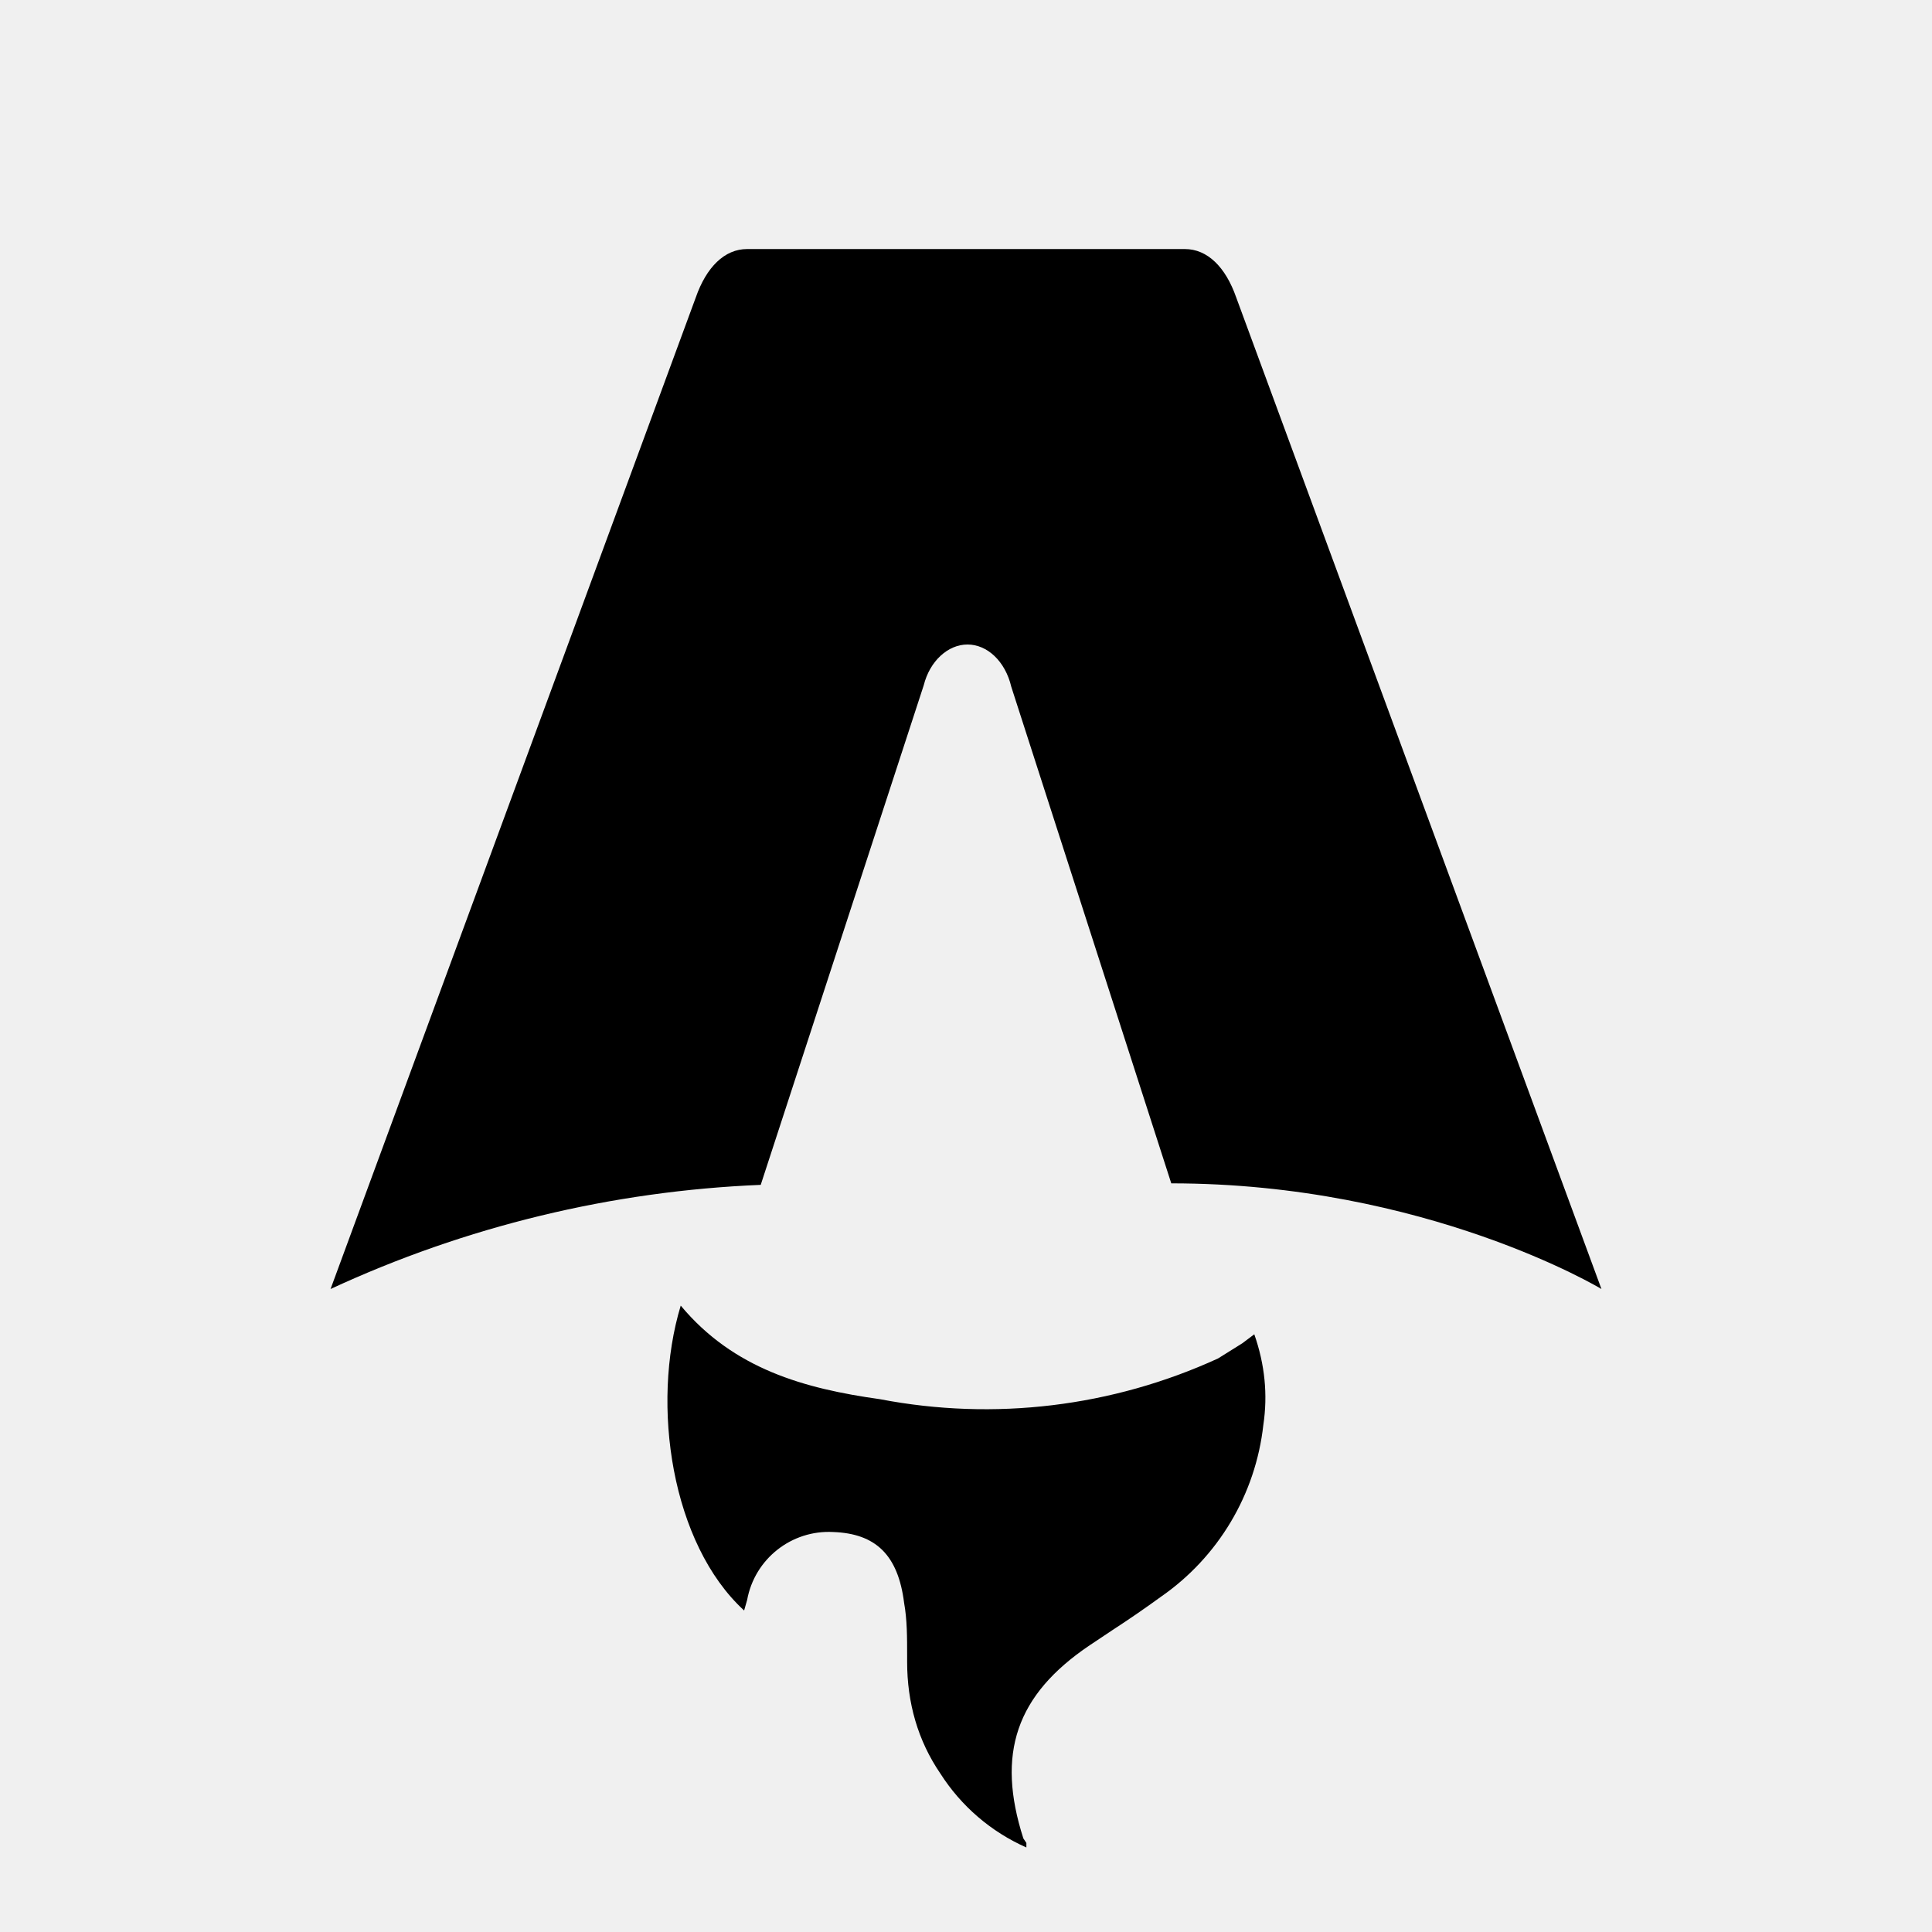
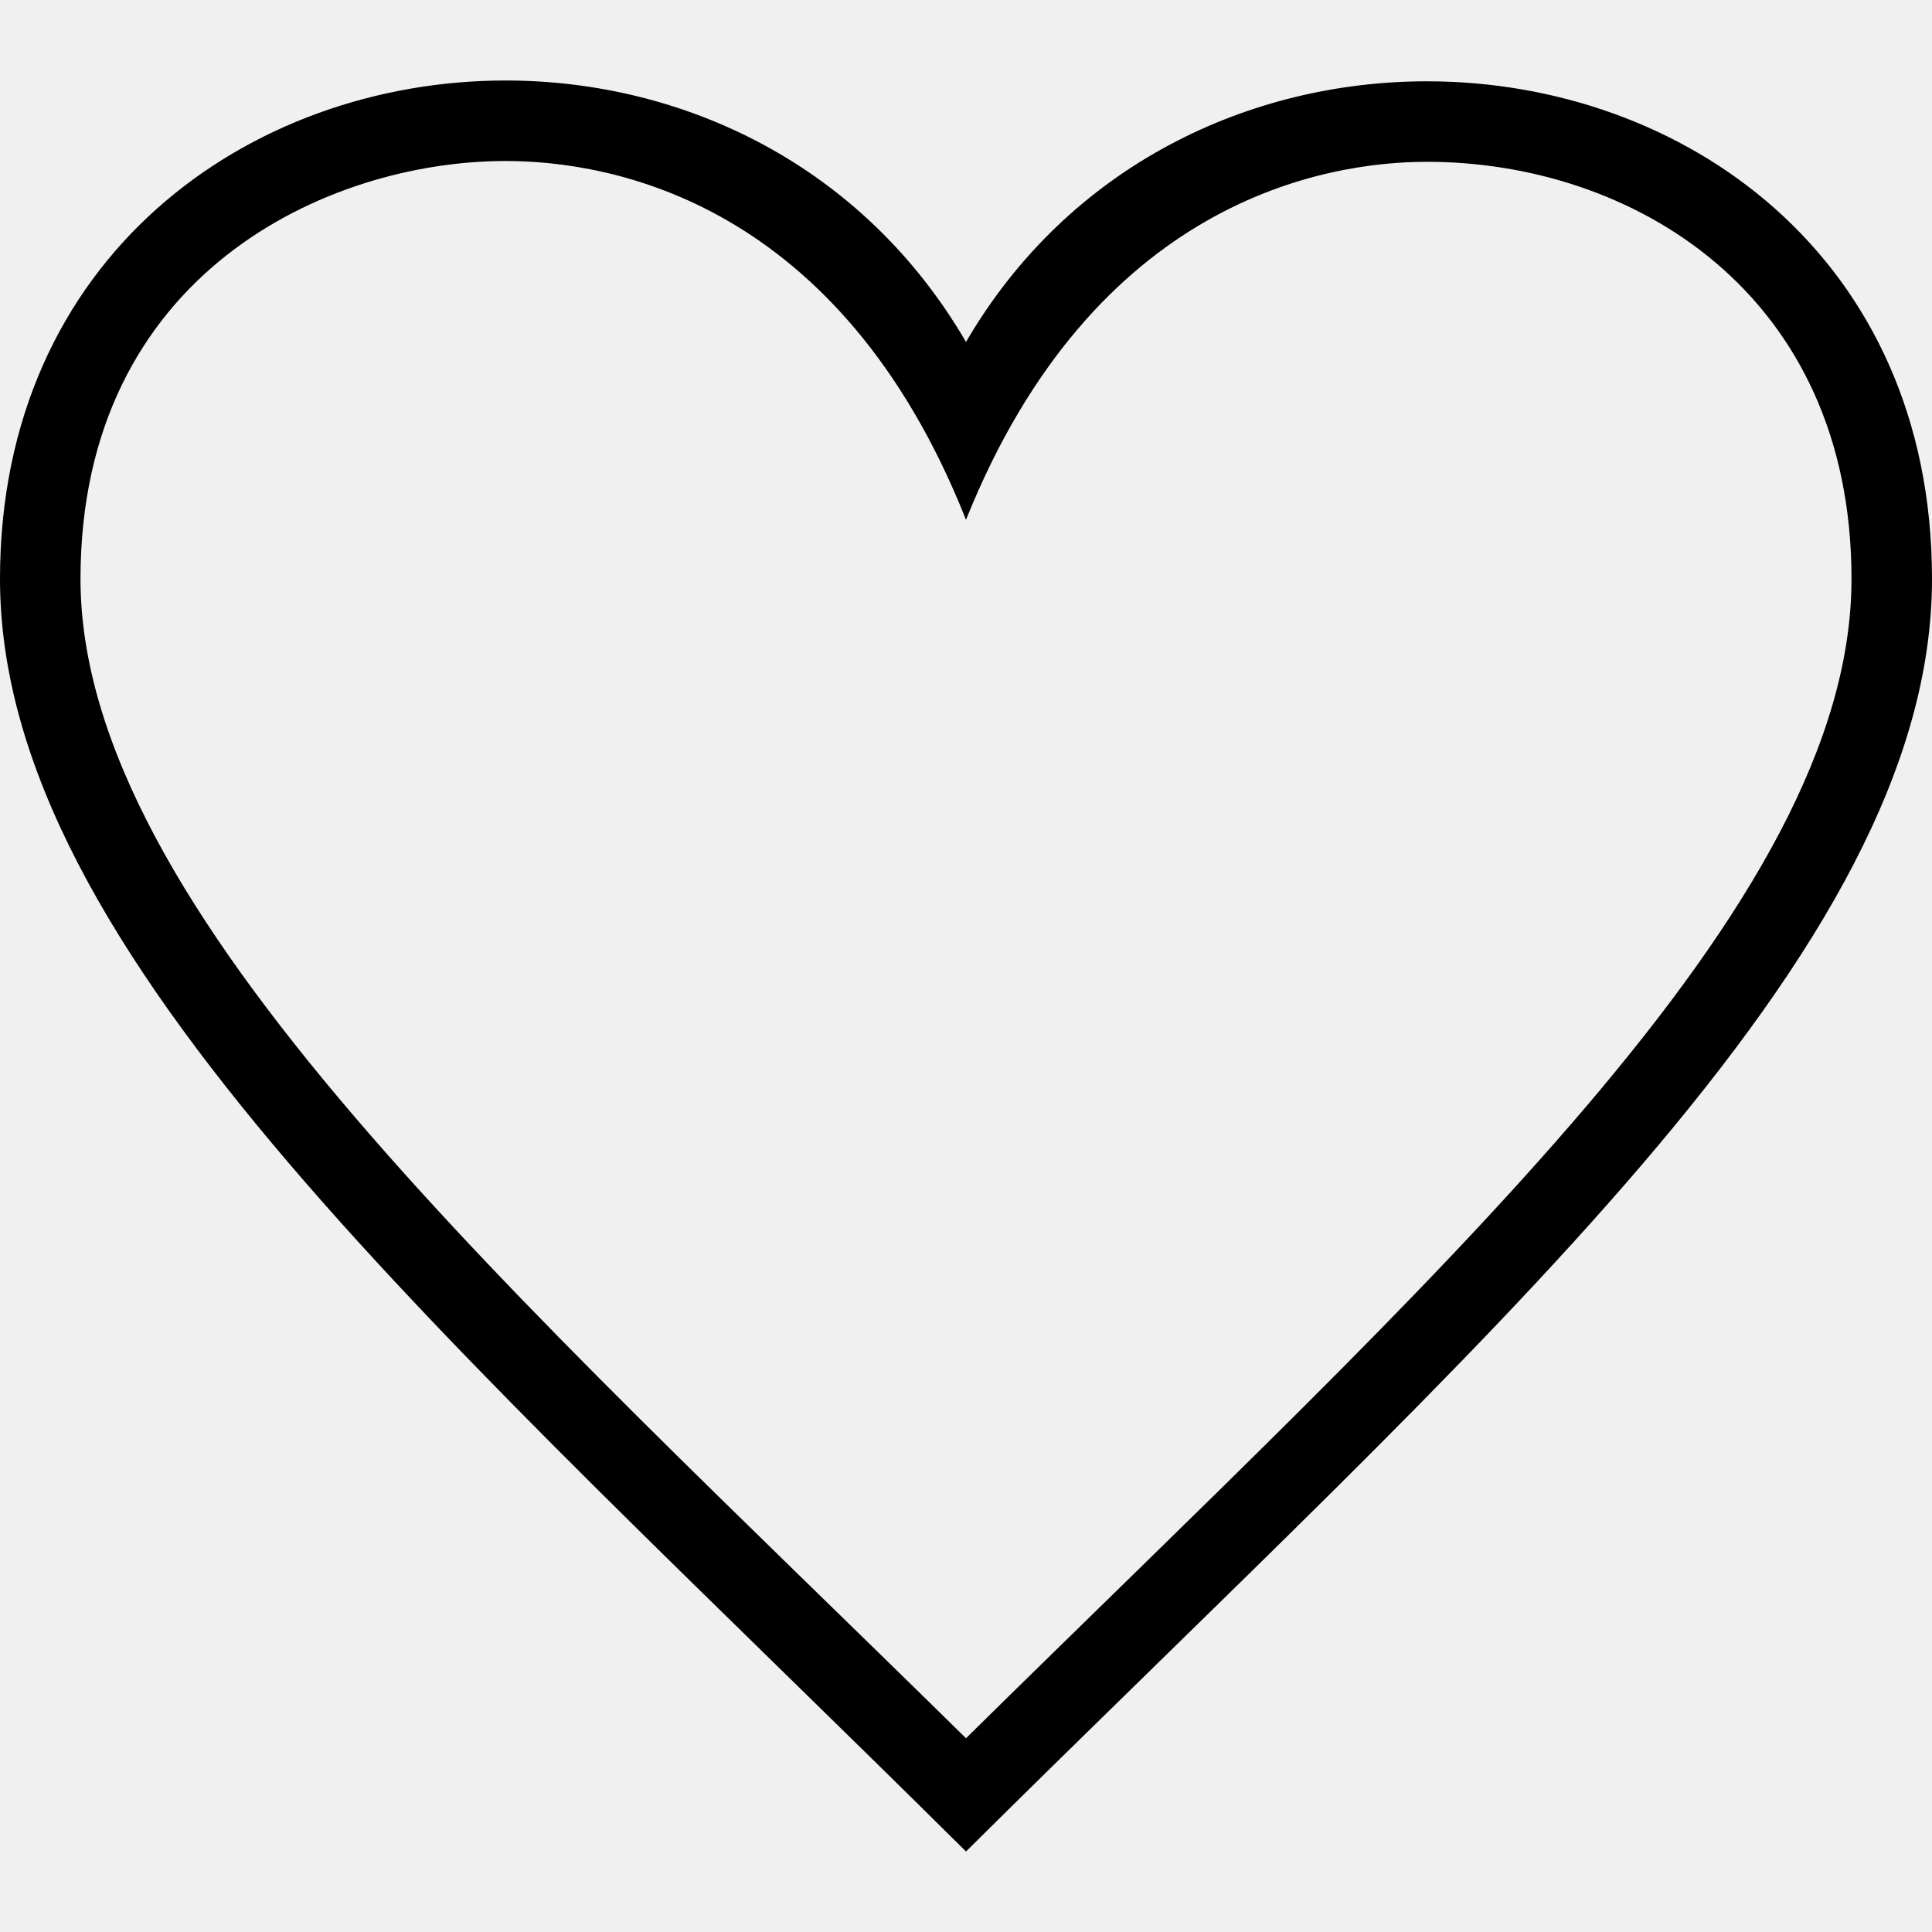
- <svg xmlns="http://www.w3.org/2000/svg" fill="none" viewBox="0 0 128 128">
-   <path d="M50.4 78.5a75.1 75.1 0 0 0-28.5 6.9l24.2-65.7c.7-2 1.9-3.2 3.4-3.2h29c1.5 0 2.7 1.2 3.4 3.2l24.2 65.7s-11.6-7-28.5-7L67 45.5c-.4-1.7-1.6-2.8-2.9-2.8-1.3 0-2.5 1.1-2.9 2.7L50.4 78.5Zm-1.1 28.2Zm-4.2-20.2c-2 6.6-.6 15.8 4.2 20.2a17.5 17.5 0 0 1 .2-.7 5.5 5.5 0 0 1 5.7-4.5c2.8.1 4.3 1.5 4.7 4.7.2 1.1.2 2.3.2 3.5v.4c0 2.7.7 5.2 2.2 7.4a13 13 0 0 0 5.7 4.9v-.3l-.2-.3c-1.8-5.6-.5-9.5 4.4-12.8l1.5-1a73 73 0 0 0 3.2-2.2 16 16 0 0 0 6.8-11.4c.3-2 .1-4-.6-6l-.8.6-1.6 1a37 37 0 0 1-22.4 2.7c-5-.7-9.7-2-13.2-6.2Z" />
-   <style>
-         path { fill: #000; }
-         @media (prefers-color-scheme: dark) {
-             path { fill: #FFF; }
-         }
-     </style>
+ <svg xmlns="http://www.w3.org/2000/svg" width="24" height="24" fill-rule="evenodd" clip-rule="evenodd">
+   <path d="M12 21.593c-5.63-5.539-11-10.297-11-14.402 0-3.791 3.068-5.191 5.281-5.191 1.312 0 4.151.501 5.719 4.457 1.59-3.968 4.464-4.447 5.726-4.447 2.54 0 5.274 1.621 5.274 5.181 0 4.069-5.136 8.625-11 14.402m5.726-20.583c-2.203 0-4.446 1.042-5.726 3.238-1.285-2.206-3.522-3.248-5.719-3.248-3.183 0-6.281 2.187-6.281 6.191 0 4.661 5.571 9.429 12 15.809 6.43-6.38 12-11.148 12-15.809 0-4.011-3.095-6.181-6.274-6.181" />
</svg>
